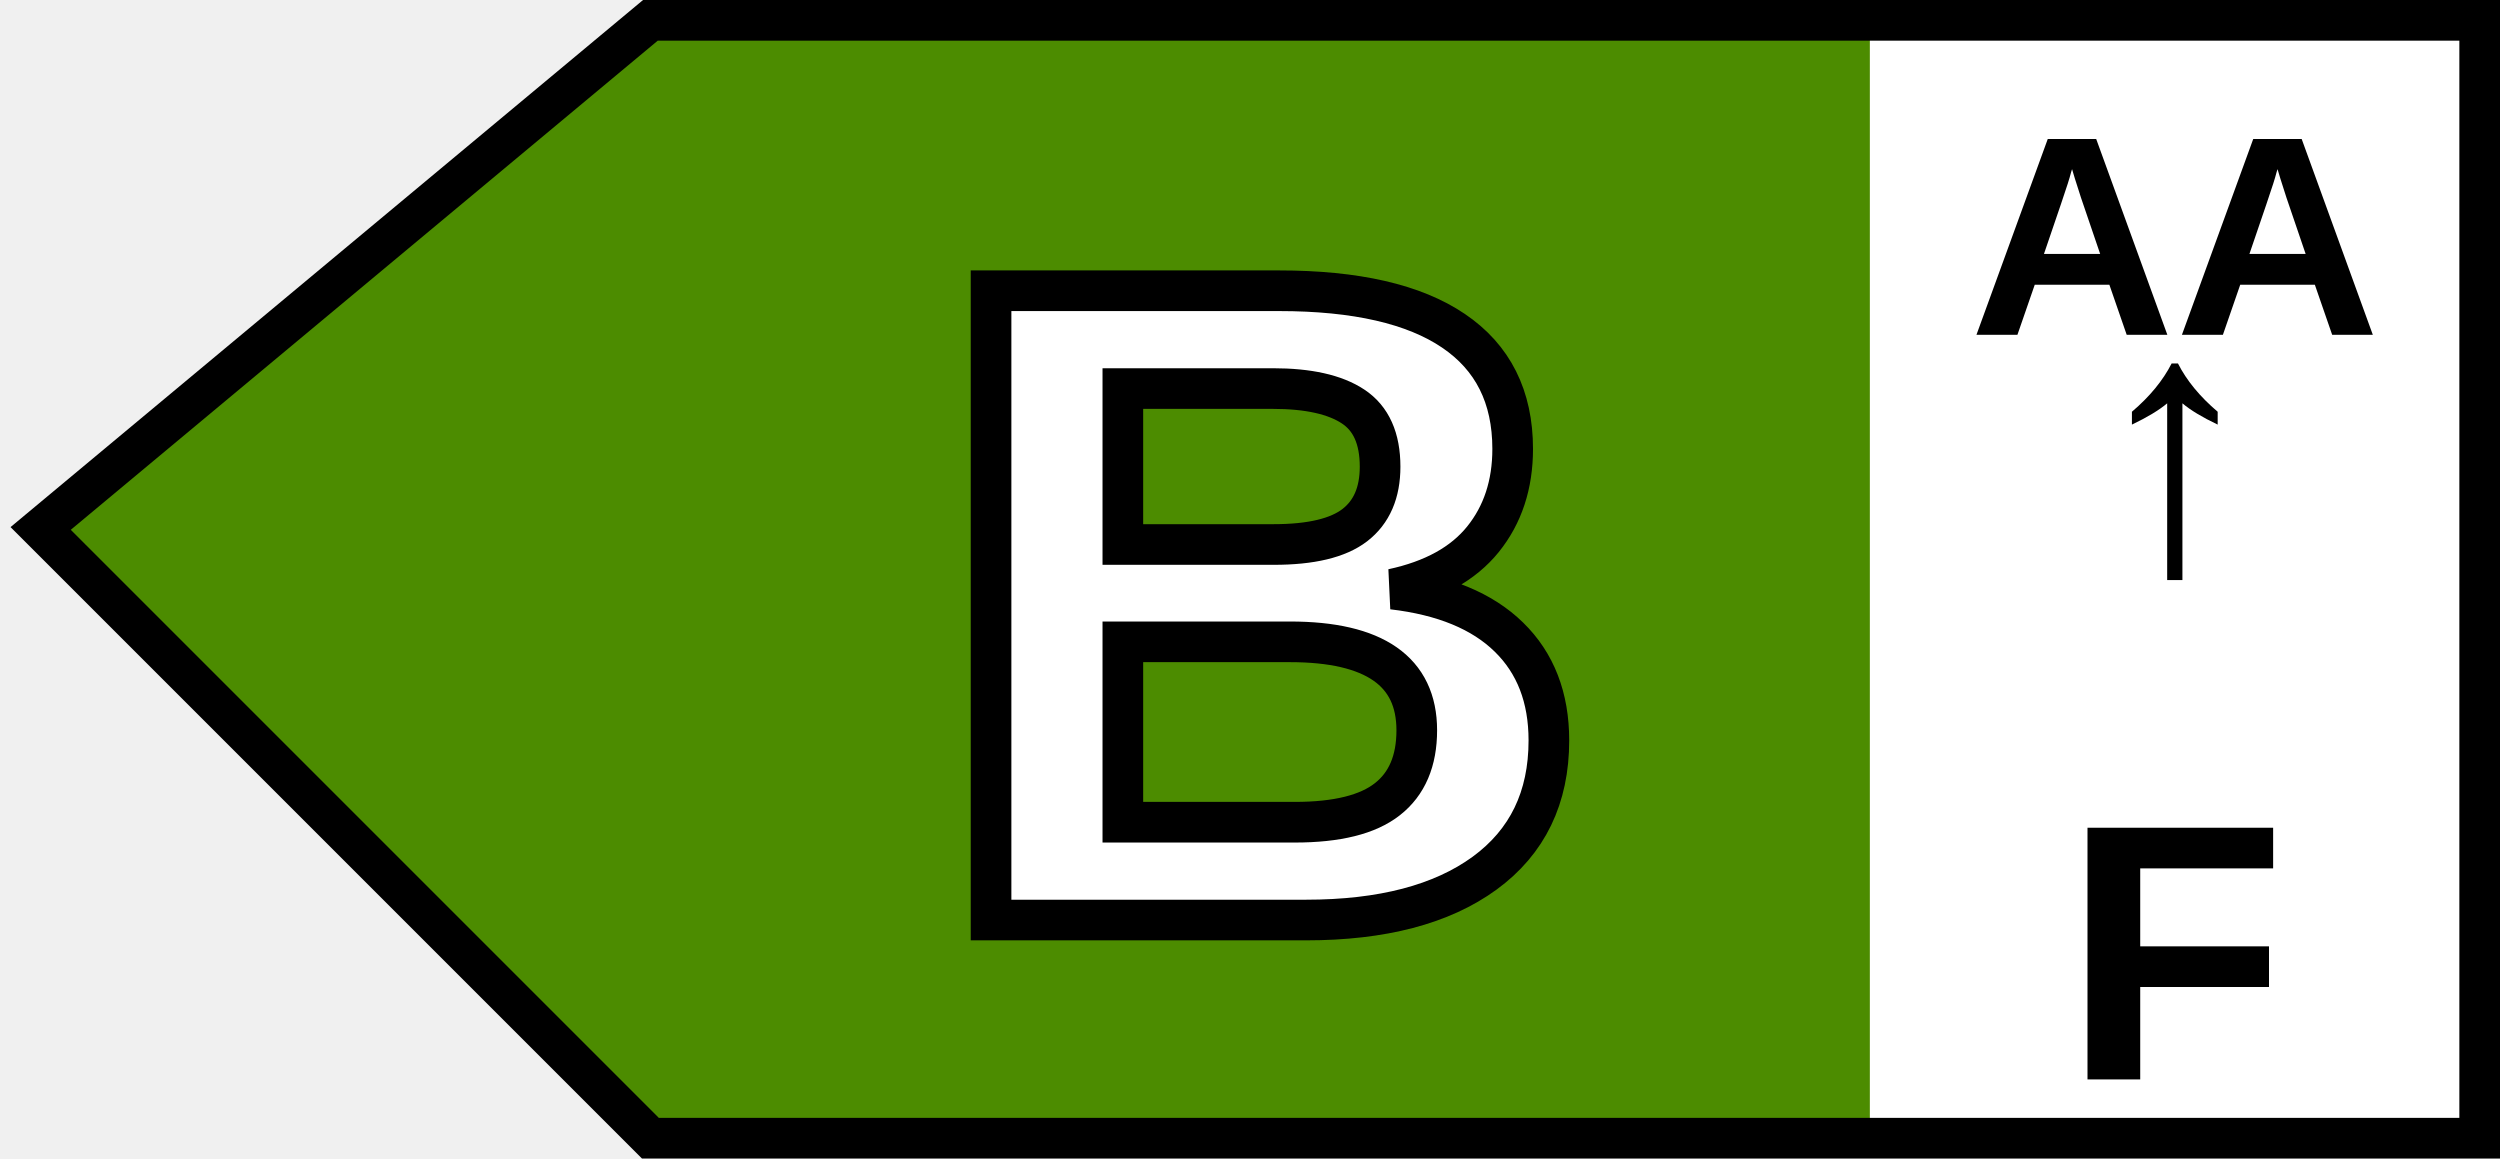
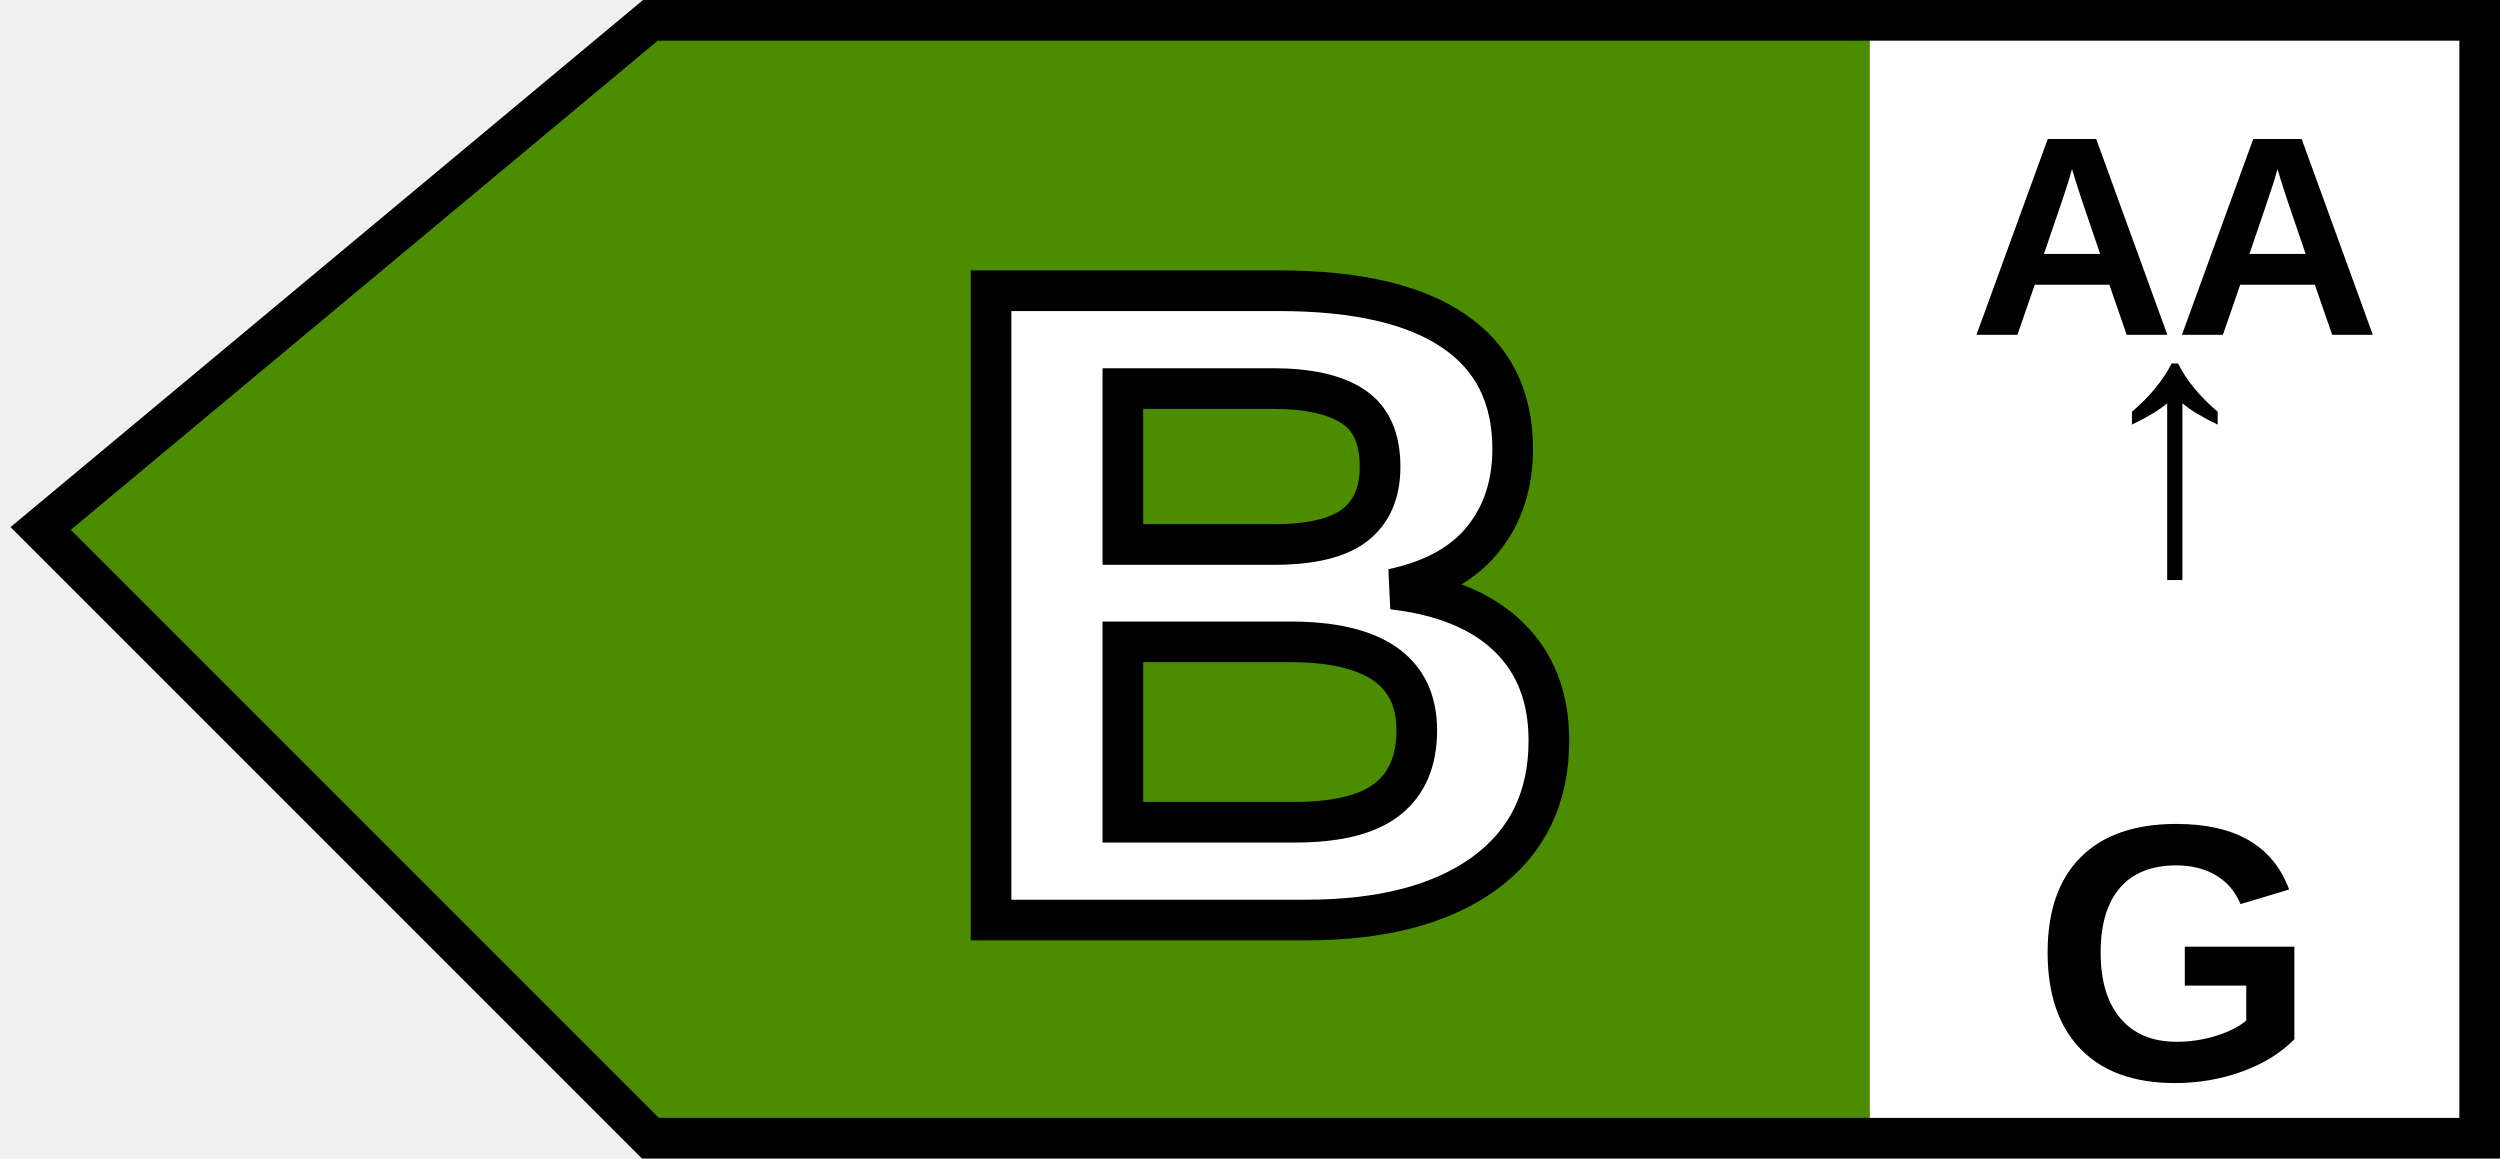
<svg xmlns="http://www.w3.org/2000/svg" viewBox="-4 -2 246 114" width="100" height="auto">
  <path d="M0,50            L60,0            L180,0            L180,110            L60,110            Z" fill="#4C8C00" />
  <rect x="180" y="0" width="60" height="110" fill="#FFFFFF" />
  <path d="M0,50            L60,0            L240,0            L240,110            L60,110            Z" fill="none" stroke="#000" stroke-width="4" stroke-linejoin="miter" />
  <text x="120" y="63" font-family="Arial, sans-serif" font-size="90" font-weight="bold" fill="#FFFFFF" stroke="#000" stroke-width="4" text-anchor="middle" dominant-baseline="middle">B</text>
  <text x="210" y="23" font-family="Arial, sans-serif" font-size="28" font-weight="bold" fill="#000" text-anchor="middle" dominant-baseline="middle">AA</text>
  <text x="210" y="54" font-family="Arial, sans-serif" font-size="36" font-weight="950" fill="#000" text-anchor="middle" alignment-baseline="middle">↑</text>
-   <text x="210" y="94" font-family="Arial, sans-serif" font-size="36" font-weight="bold" fill="#000" text-anchor="middle" dominant-baseline="middle">F</text>
+   <text x="210" y="94" font-family="Arial, sans-serif" font-size="36" font-weight="bold" fill="#000" text-anchor="middle" dominant-baseline="middle">G</text>
</svg>
